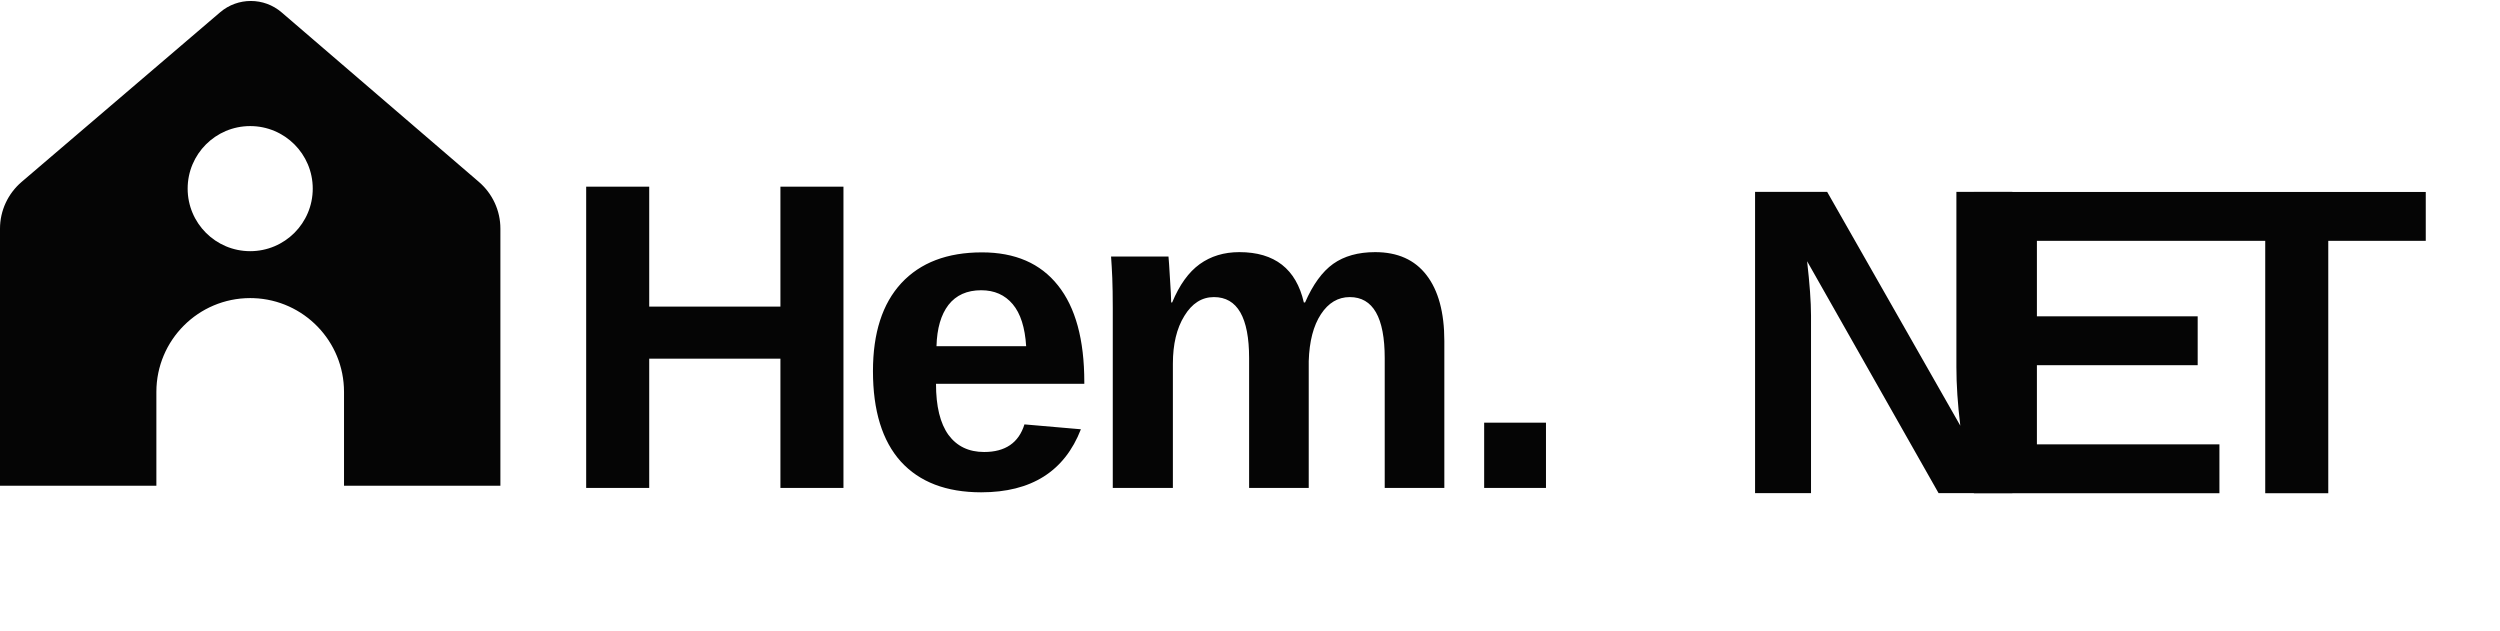
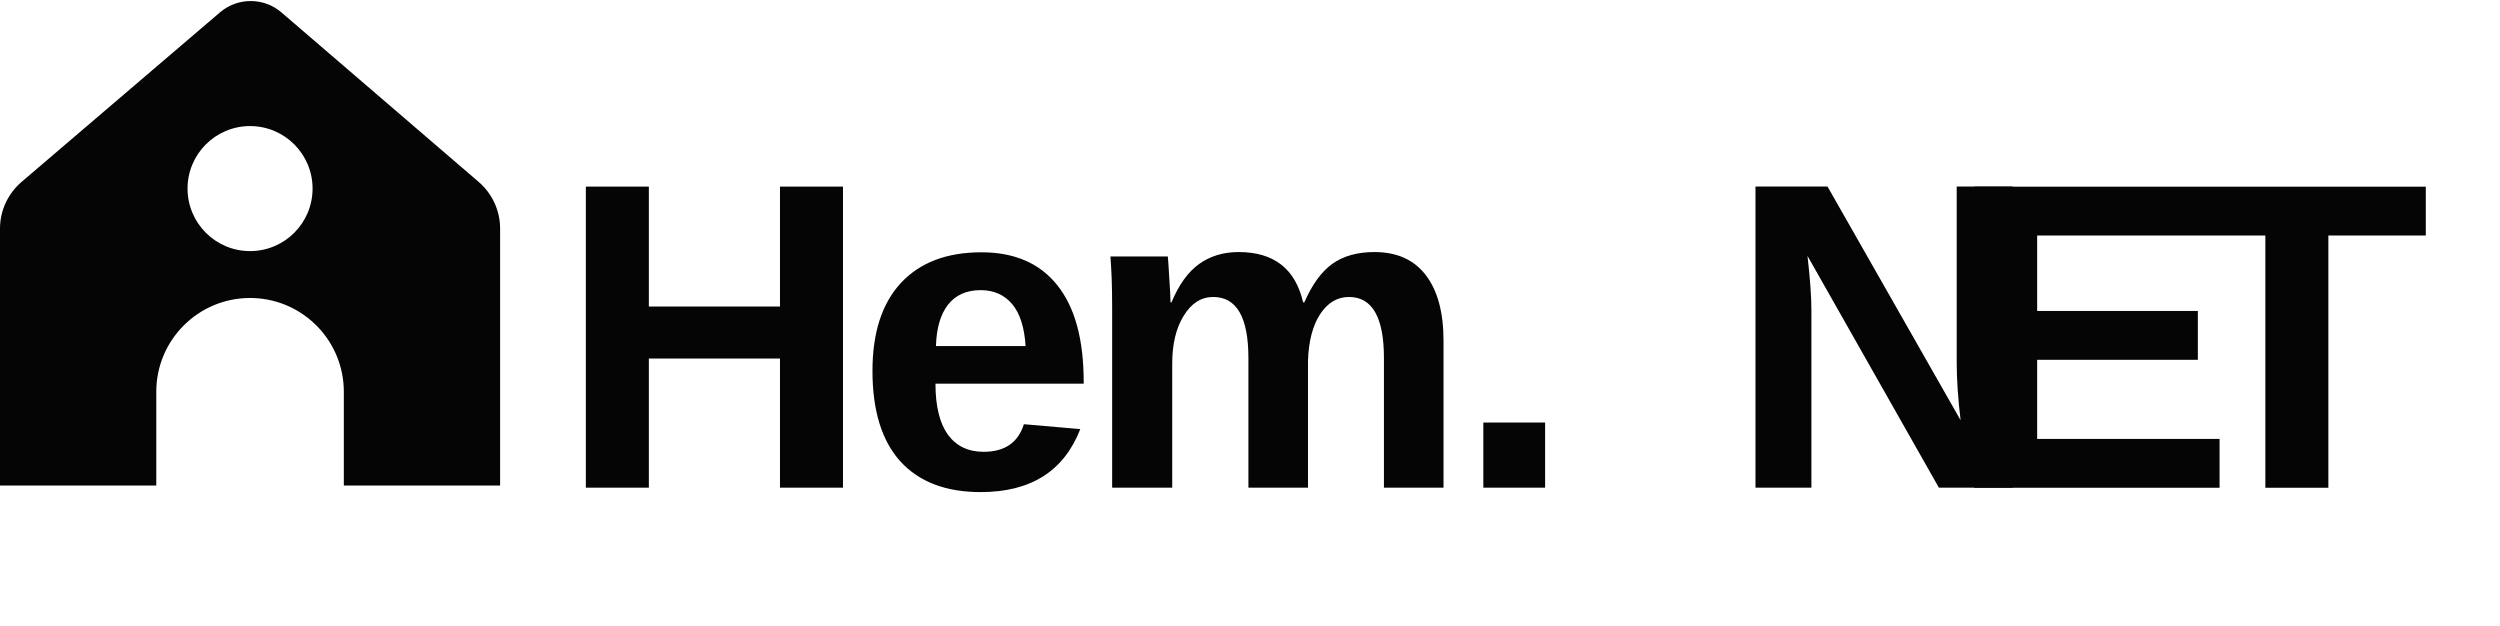
- <svg xmlns="http://www.w3.org/2000/svg" viewBox="150.151 206.806 159.874 40.343" width="159.874px" height="40.343px">
+ <svg xmlns="http://www.w3.org/2000/svg" viewBox="150.151 206.802 159.964 40.008" width="159.964px" height="40.008px">
  <text style="fill: rgb(5, 5, 5); font-family: Arial; font-size: 28px; font-weight: 900; letter-spacing: -1.1px; white-space: pre;" x="185.76" y="238.006">Hem.</text>
-   <text style="fill: rgb(5, 5, 5); font-family: Arial; font-size: 28px; font-weight: 900; white-space: pre;" x="260.512" y="238.341">N</text>
-   <text style="fill: rgb(5, 5, 5); font-family: Arial; font-size: 28px; font-weight: 900; letter-spacing: -4.7px; white-space: pre;" x="274.504" y="238.349">ET</text>
+   <text style="fill: rgb(5, 5, 5); font-family: Arial; font-size: 28px; font-weight: 900; white-space: pre;" x="260.602" y="238.002">N</text>
+   <text style="fill: rgb(5, 5, 5); font-family: Arial; font-size: 28px; font-weight: 900; letter-spacing: -4.7px; white-space: pre;" x="274.594" y="238.01">ET</text>
  <g fill="none" fill-rule="evenodd" transform="matrix(1, 0, 0, 1, 179.393, 171.1926)">
    <path d="M -15.163 36.398 C -14.034 35.433 -12.36 35.436 -11.234 36.404 L 1.382 47.246 C 2.256 47.997 2.758 49.086 2.758 50.231 L 2.758 66.676 L -7.242 66.675 L -7.242 60.676 C -7.242 57.438 -9.807 54.799 -13.017 54.68 L -13.242 54.676 C -16.556 54.676 -19.242 57.363 -19.242 60.676 L -19.242 66.675 L -29.242 66.676 L -29.242 50.236 C -29.242 49.087 -28.736 47.995 -27.857 47.244 L -15.163 36.398 Z M -13.242 43.676 C -15.451 43.676 -17.242 45.467 -17.242 47.676 C -17.242 49.885 -15.451 51.676 -13.242 51.676 C -11.033 51.676 -9.242 49.885 -9.242 47.676 C -9.242 45.467 -11.033 43.676 -13.242 43.676 Z" fill-rule="nonzero" style="fill: rgb(5, 5, 5);" />
  </g>
</svg>
